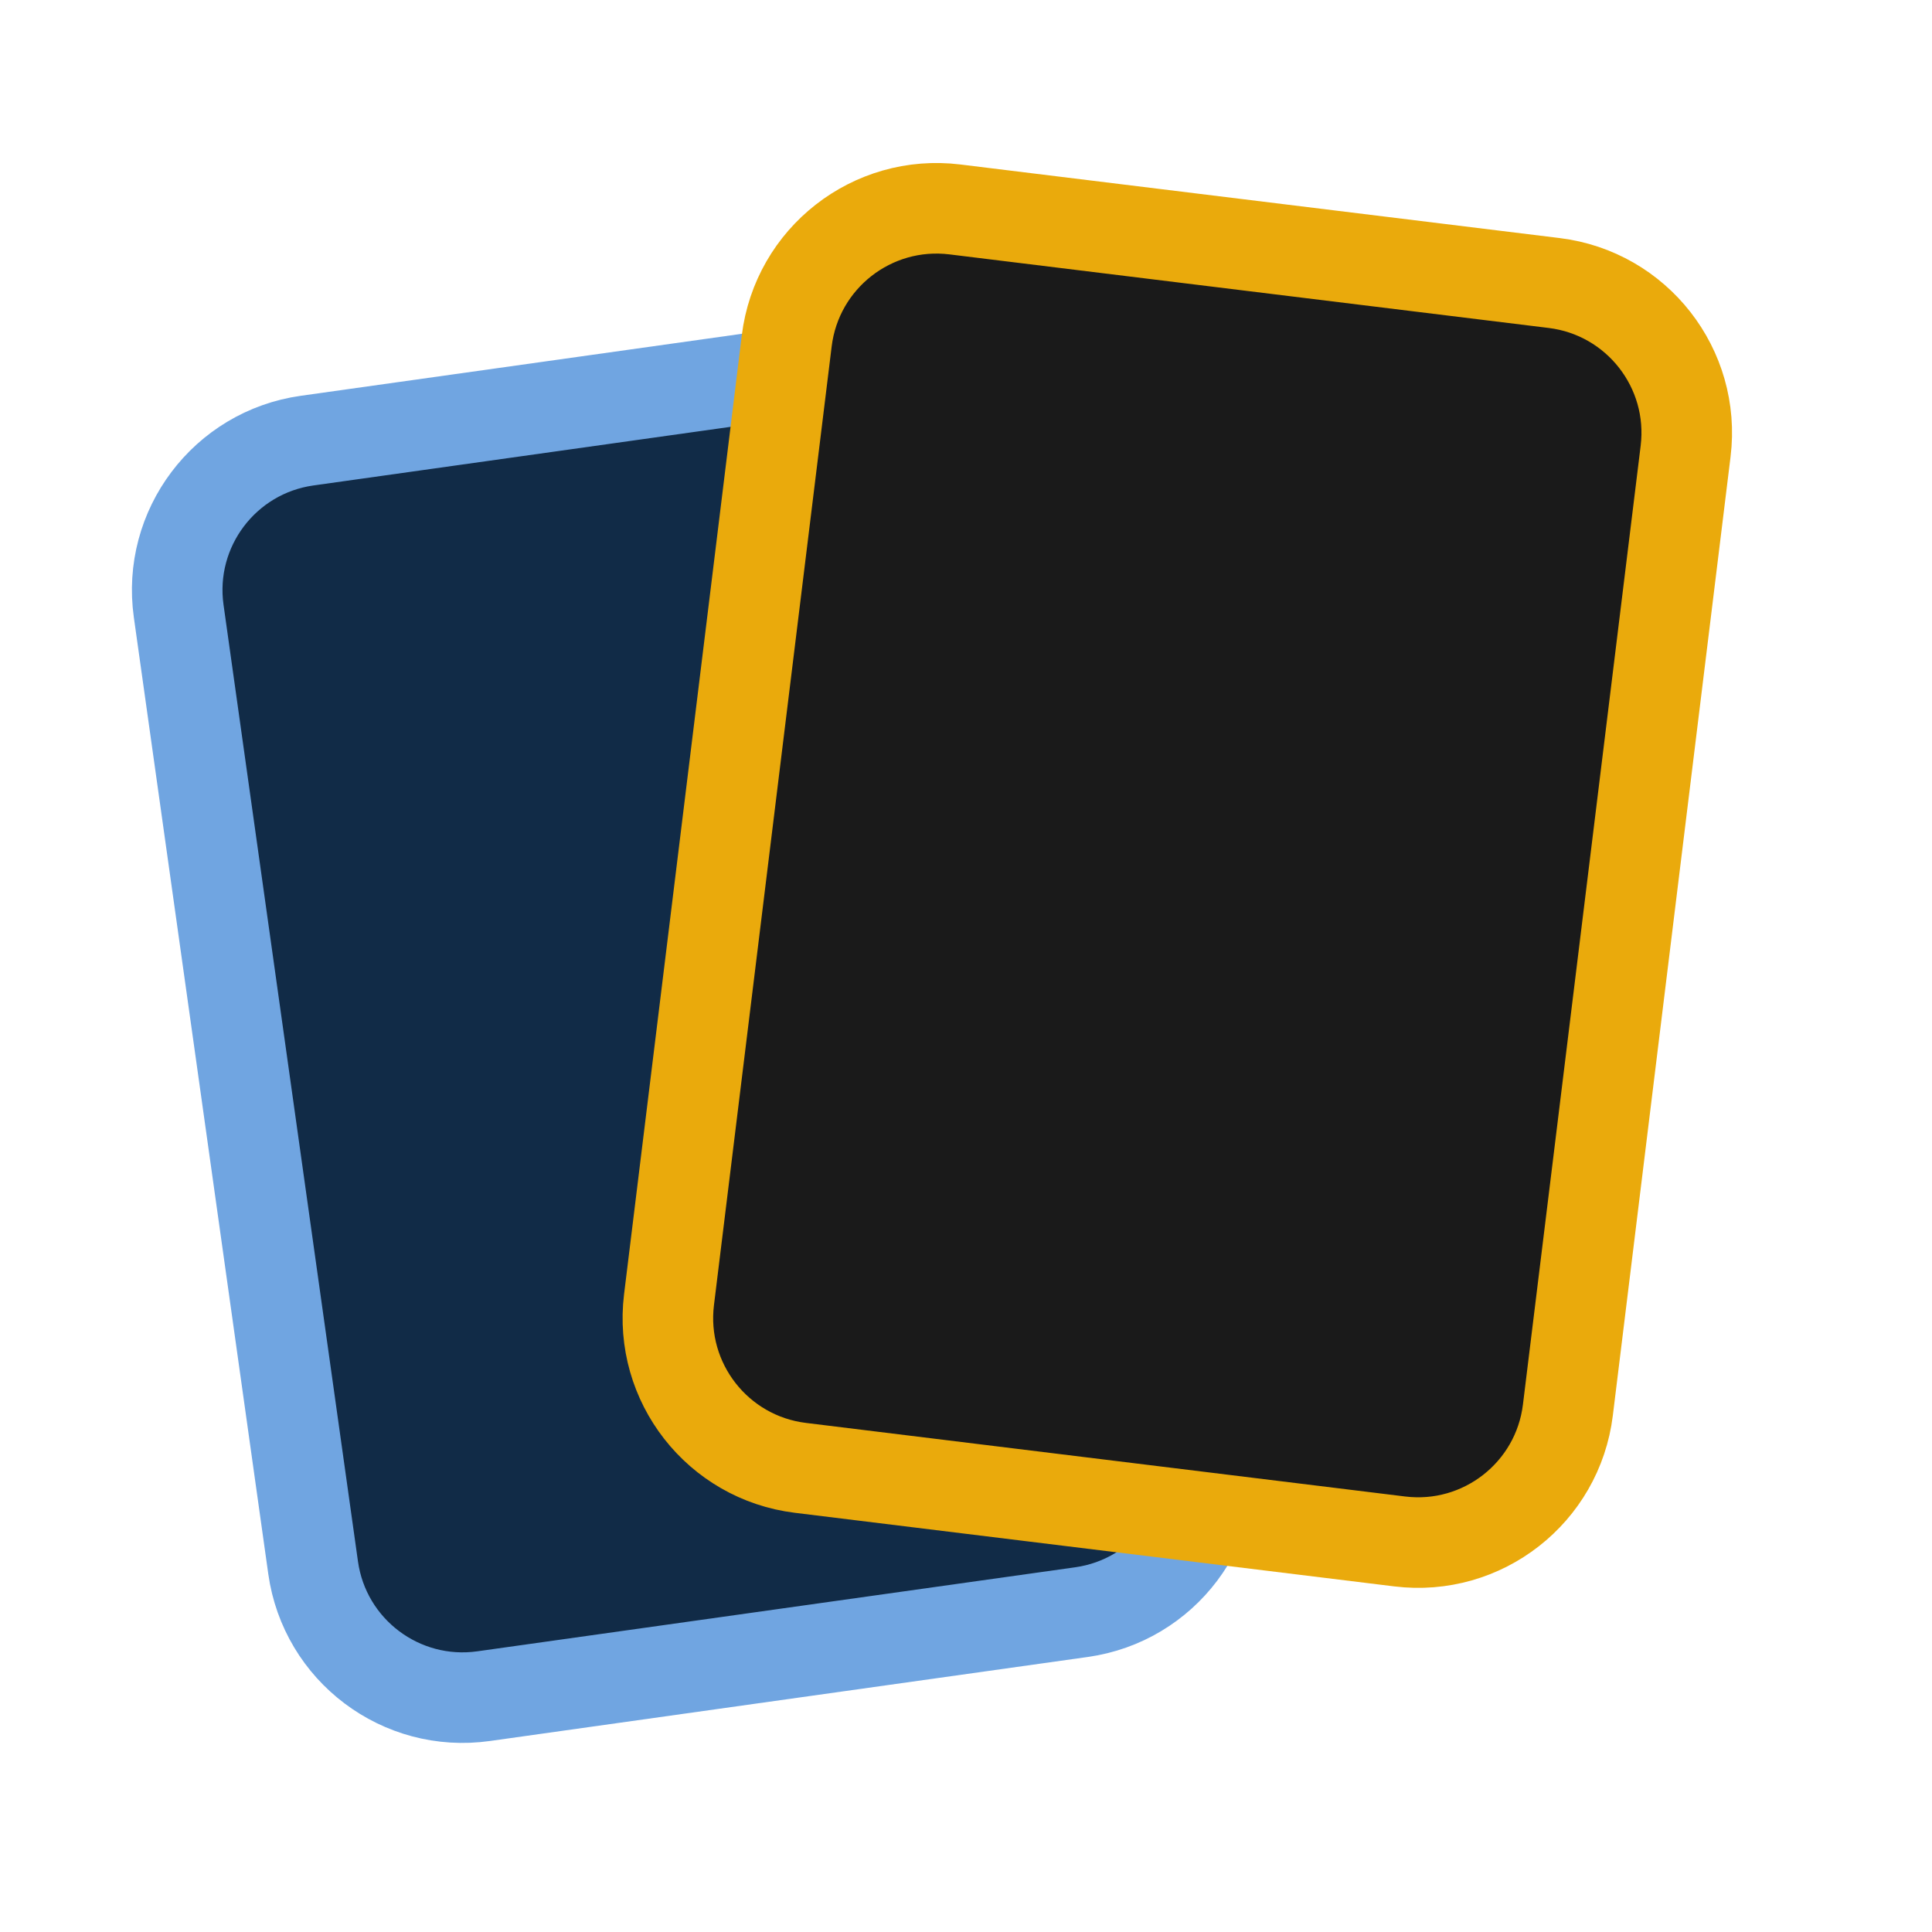
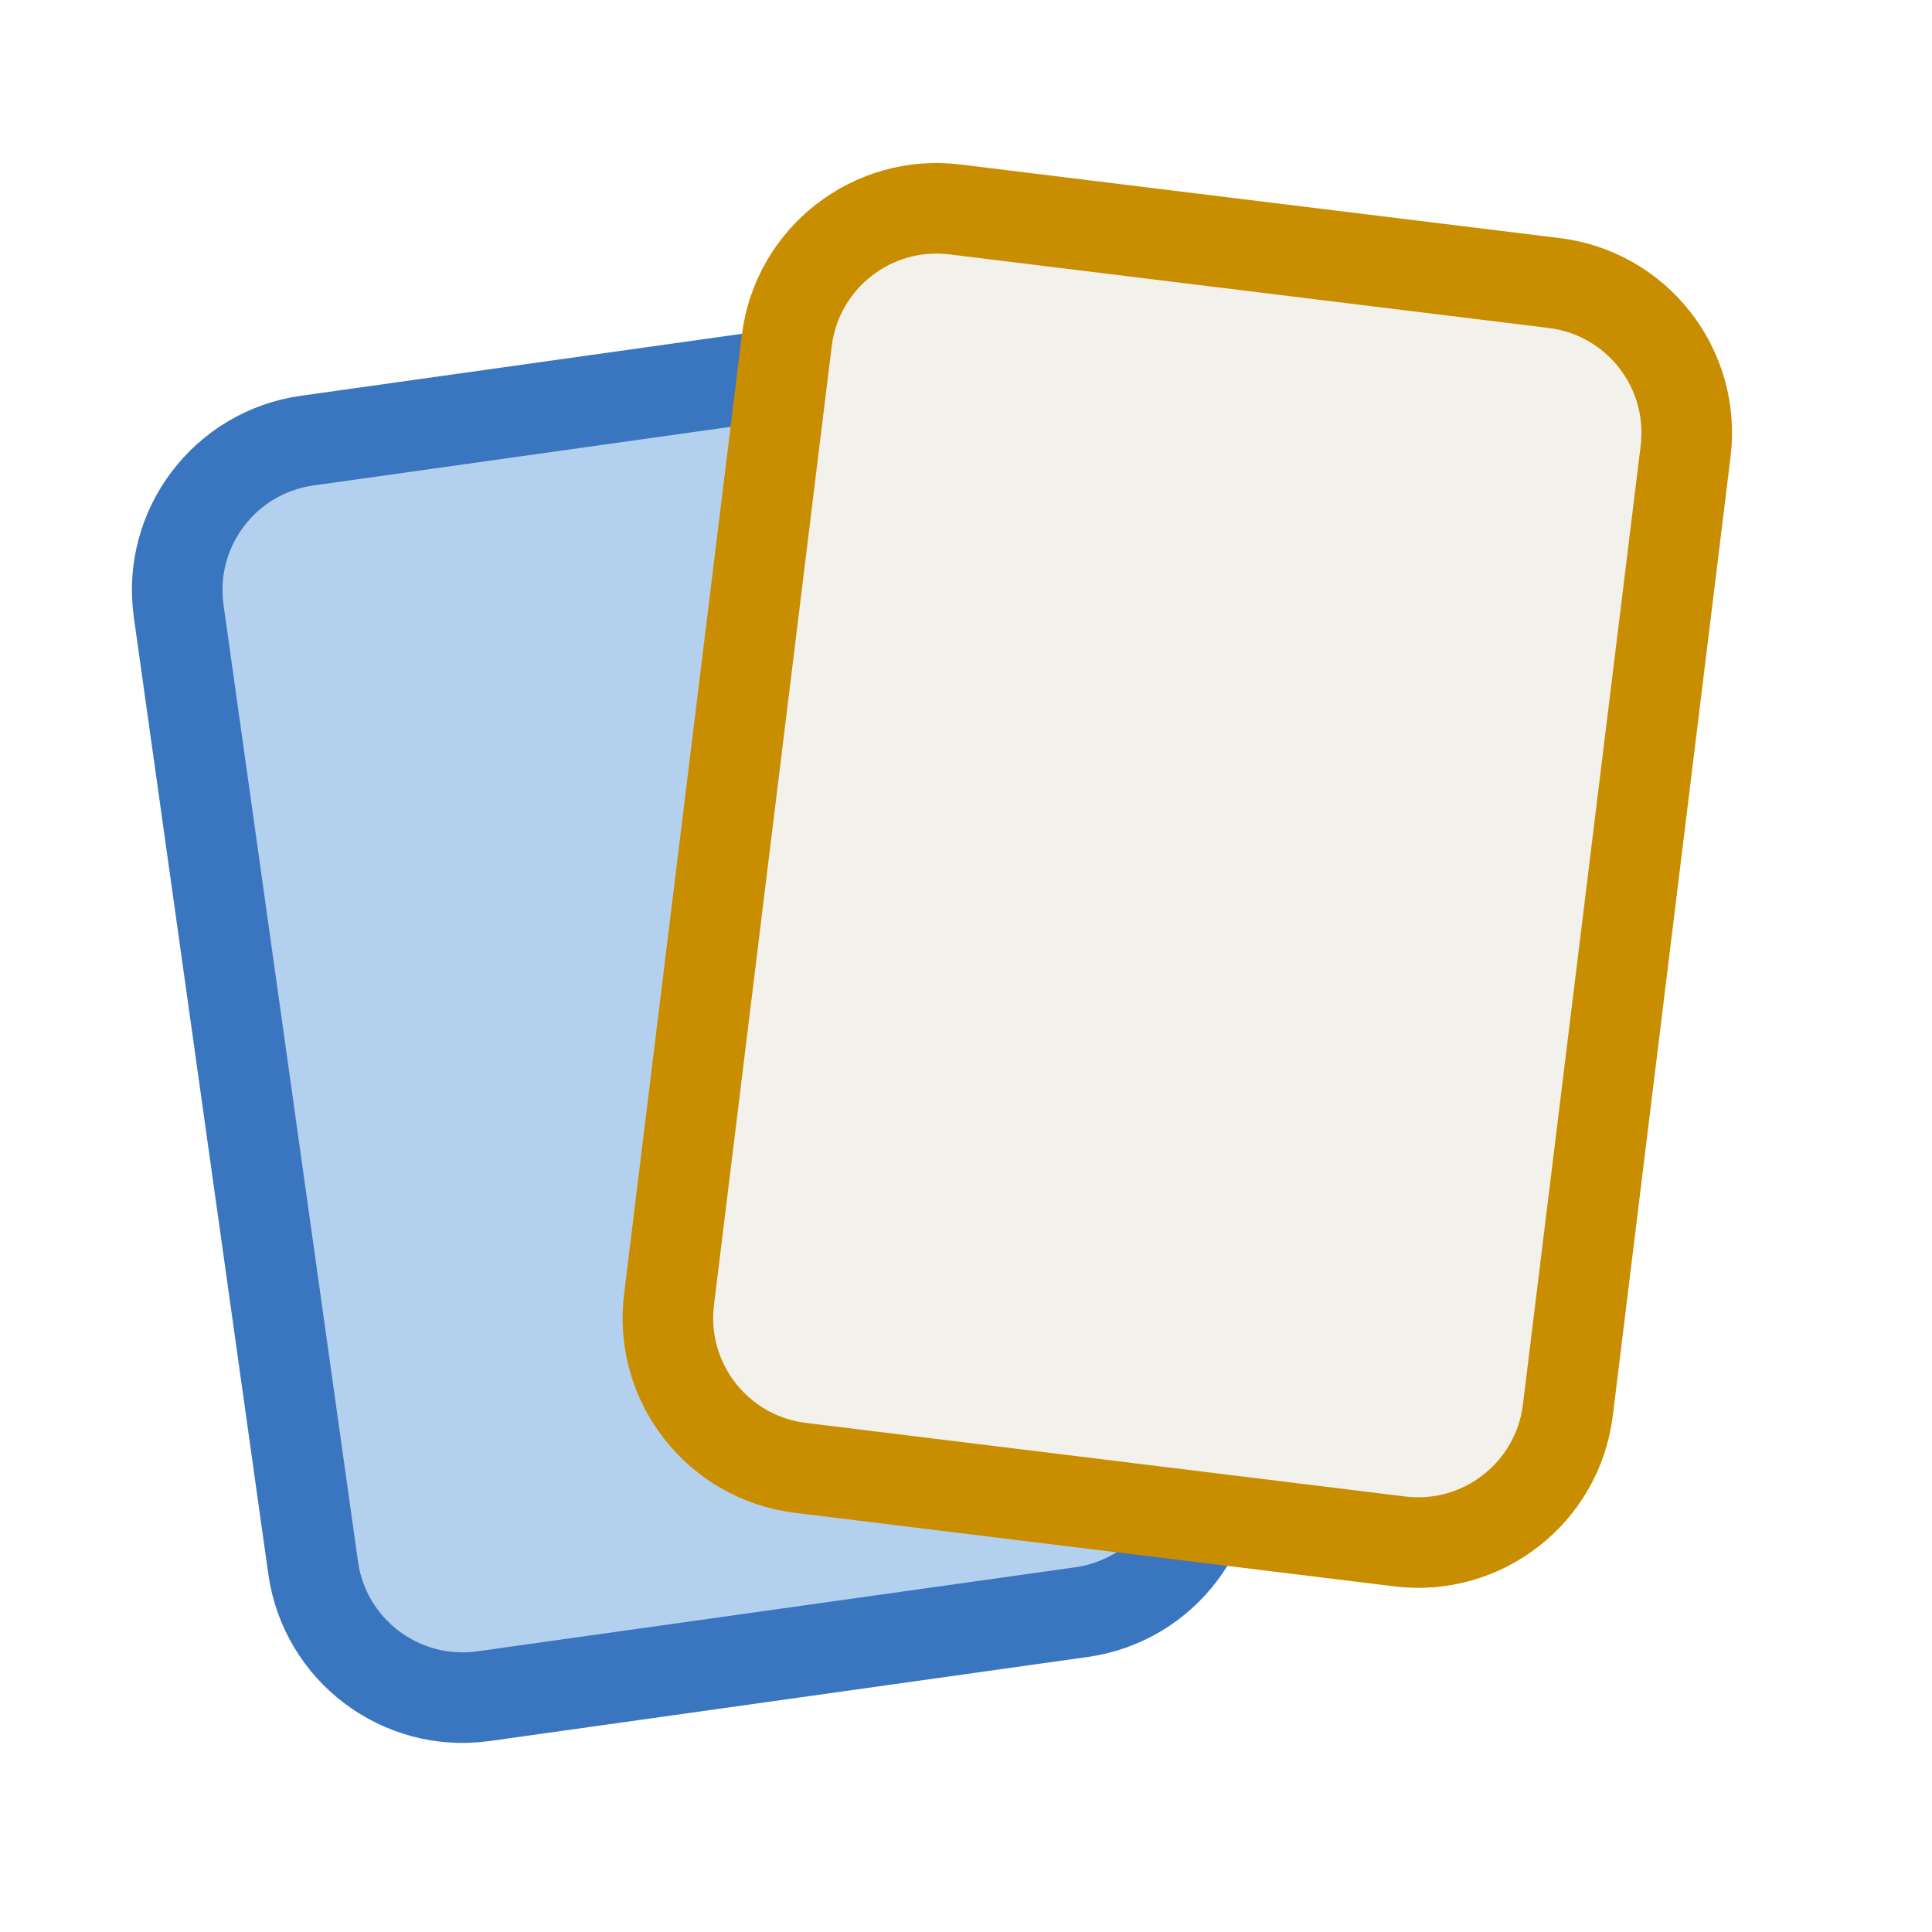
<svg xmlns="http://www.w3.org/2000/svg" viewBox="0 0 32 32">
-   <rect x="4" y="6.5" width="15" height="21" rx="2.5" transform="rotate(-8 11.5 17)" fill="#112b47" stroke="#70a5e1" stroke-width="1.5" />
-   <rect x="12" y="4" width="15" height="21" rx="2.5" transform="rotate(7 19.5 14.5)" fill="#1a1a1a" stroke="#eaaa0c" stroke-width="1.5" />
+   <rect x="4" y="6.5" width="15" height="21" rx="2.5" transform="rotate(-8 11.5 17)" fill="#b4d0ef" stroke="#3a76bf" stroke-width="1.5" />
+   <rect x="12" y="4" width="15" height="21" rx="2.5" transform="rotate(7 19.5 14.5)" fill="#f2f1ec" stroke="#c98d00" stroke-width="1.5" />
</svg>
